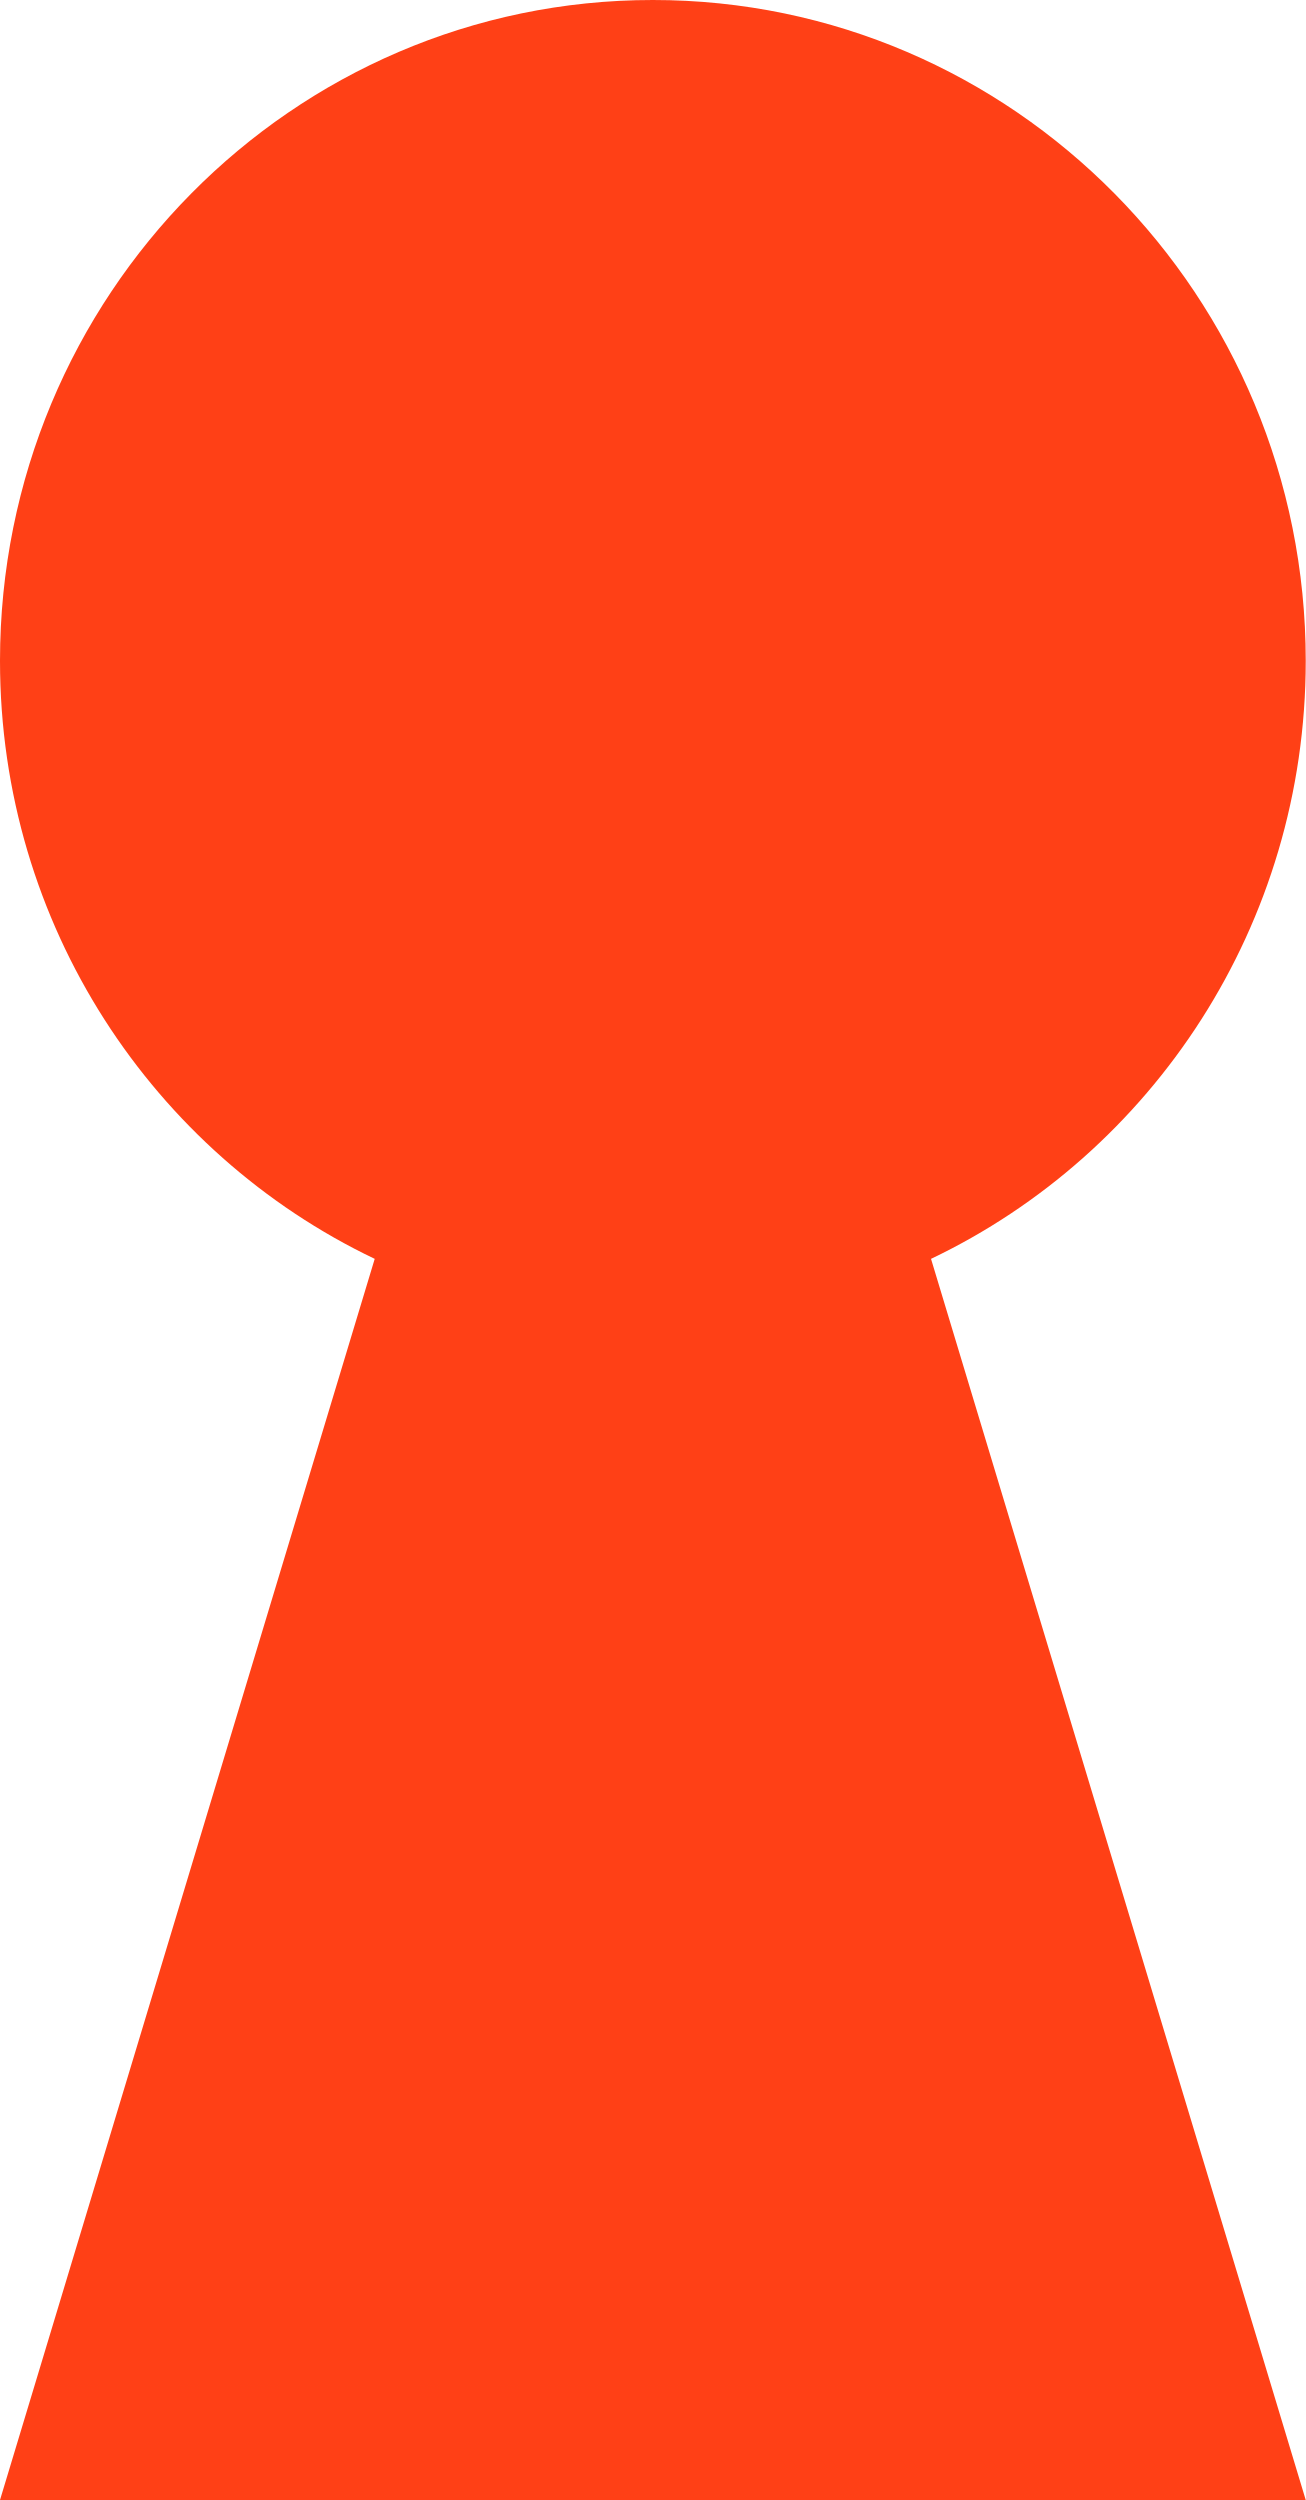
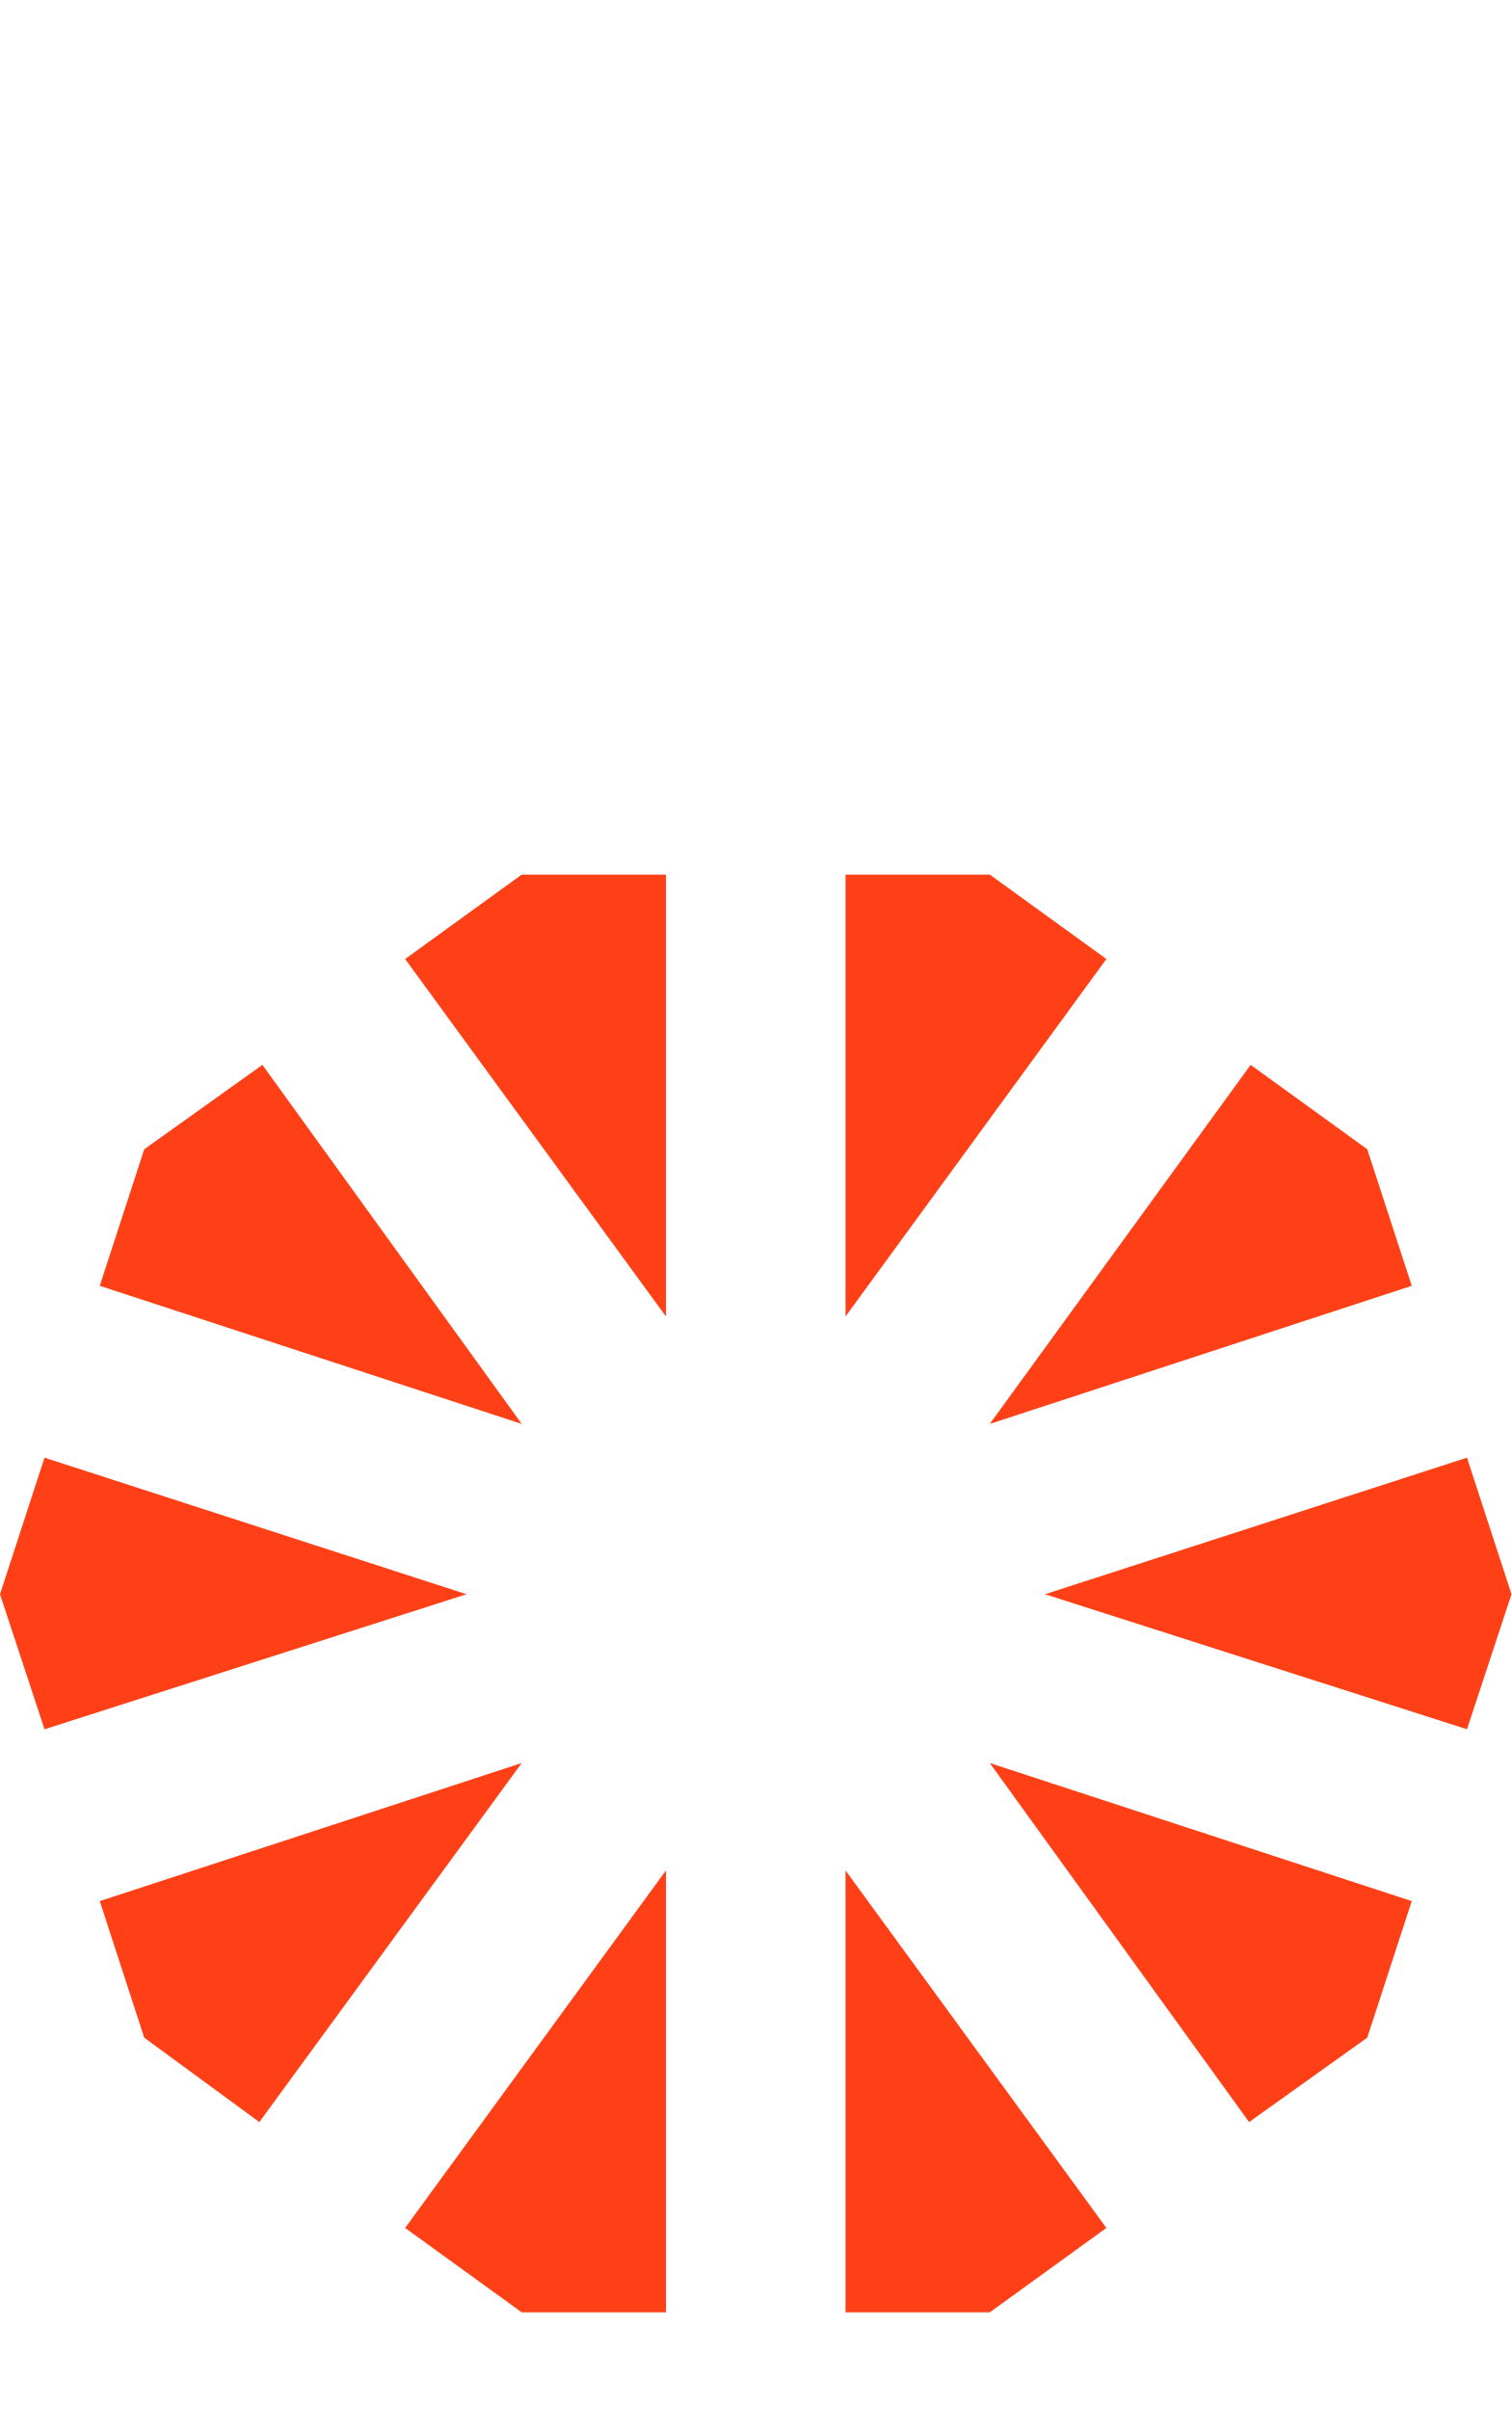
- <svg xmlns="http://www.w3.org/2000/svg" viewBox="0 0 82 157" fill="none">
-   <path fill-rule="evenodd" clip-rule="evenodd" d="M23.532 79.056C9.625 72.417 0 58.096 0 41.5 0 18.58 18.356 0 41 0s41 18.58 41 41.5c0 16.596-9.625 30.917-23.532 37.556L82 157H0l23.532-77.944z" fill="#FF4016" />
+ <svg xmlns="http://www.w3.org/2000/svg" version="1.1" id="Layer_1" x="0px" y="0px" viewBox="0 0 98.5 157" style="enable-background:new 0 0 98.5 157;" xml:space="preserve">
+   <style type="text/css">
+ 	.st0{display:none;fill-rule:evenodd;clip-rule:evenodd;fill:#FF4016;}
+ 	.st1{fill:#FF4016;}
+ </style>
+   <path class="st0" d="M31.7,79.1c-13.9-6.7-23.5-21-23.5-37.6C8.2,18.6,26.6,0,49.2,0s41,18.6,41,41.5c0,16.6-9.6,30.9-23.5,37.6  L90.2,157h-82L31.7,79.1z" />
+   <g>
+     <polygon class="st1" points="43.4,57 43.4,85.8 26.4,62.5 34,57  " />
+     <polygon class="st1" points="34,92.8 6.5,83.8 9.4,74.9 9.4,74.9 17.1,69.4  " />
+     <polygon class="st1" points="30.4,103.9 2.9,112.7 0,103.9 2.9,95  " />
+     <polygon class="st1" points="34,114.9 16.9,138.3 9.4,132.8 6.5,123.9  " />
+     <polygon class="st1" points="43.4,121.9 43.4,150.7 34,150.7 26.4,145.2  " />
+     <polygon class="st1" points="72.1,145.2 64.5,150.7 55.1,150.7 55.1,121.9  " />
+     <polygon class="st1" points="92,123.9 89.1,132.8 89.1,132.8 81.4,138.3 64.5,114.9  " />
+     <polygon class="st1" points="98.5,103.9 98.5,103.9 95.6,112.7 68.1,103.9 95.6,95  " />
+     <polygon class="st1" points="92,83.8 64.5,92.8 81.5,69.4 89.1,74.9  " />
+     <polygon class="st1" points="72.1,62.5 55.1,85.8 55.1,57 64.5,57  " />
+   </g>
</svg>
